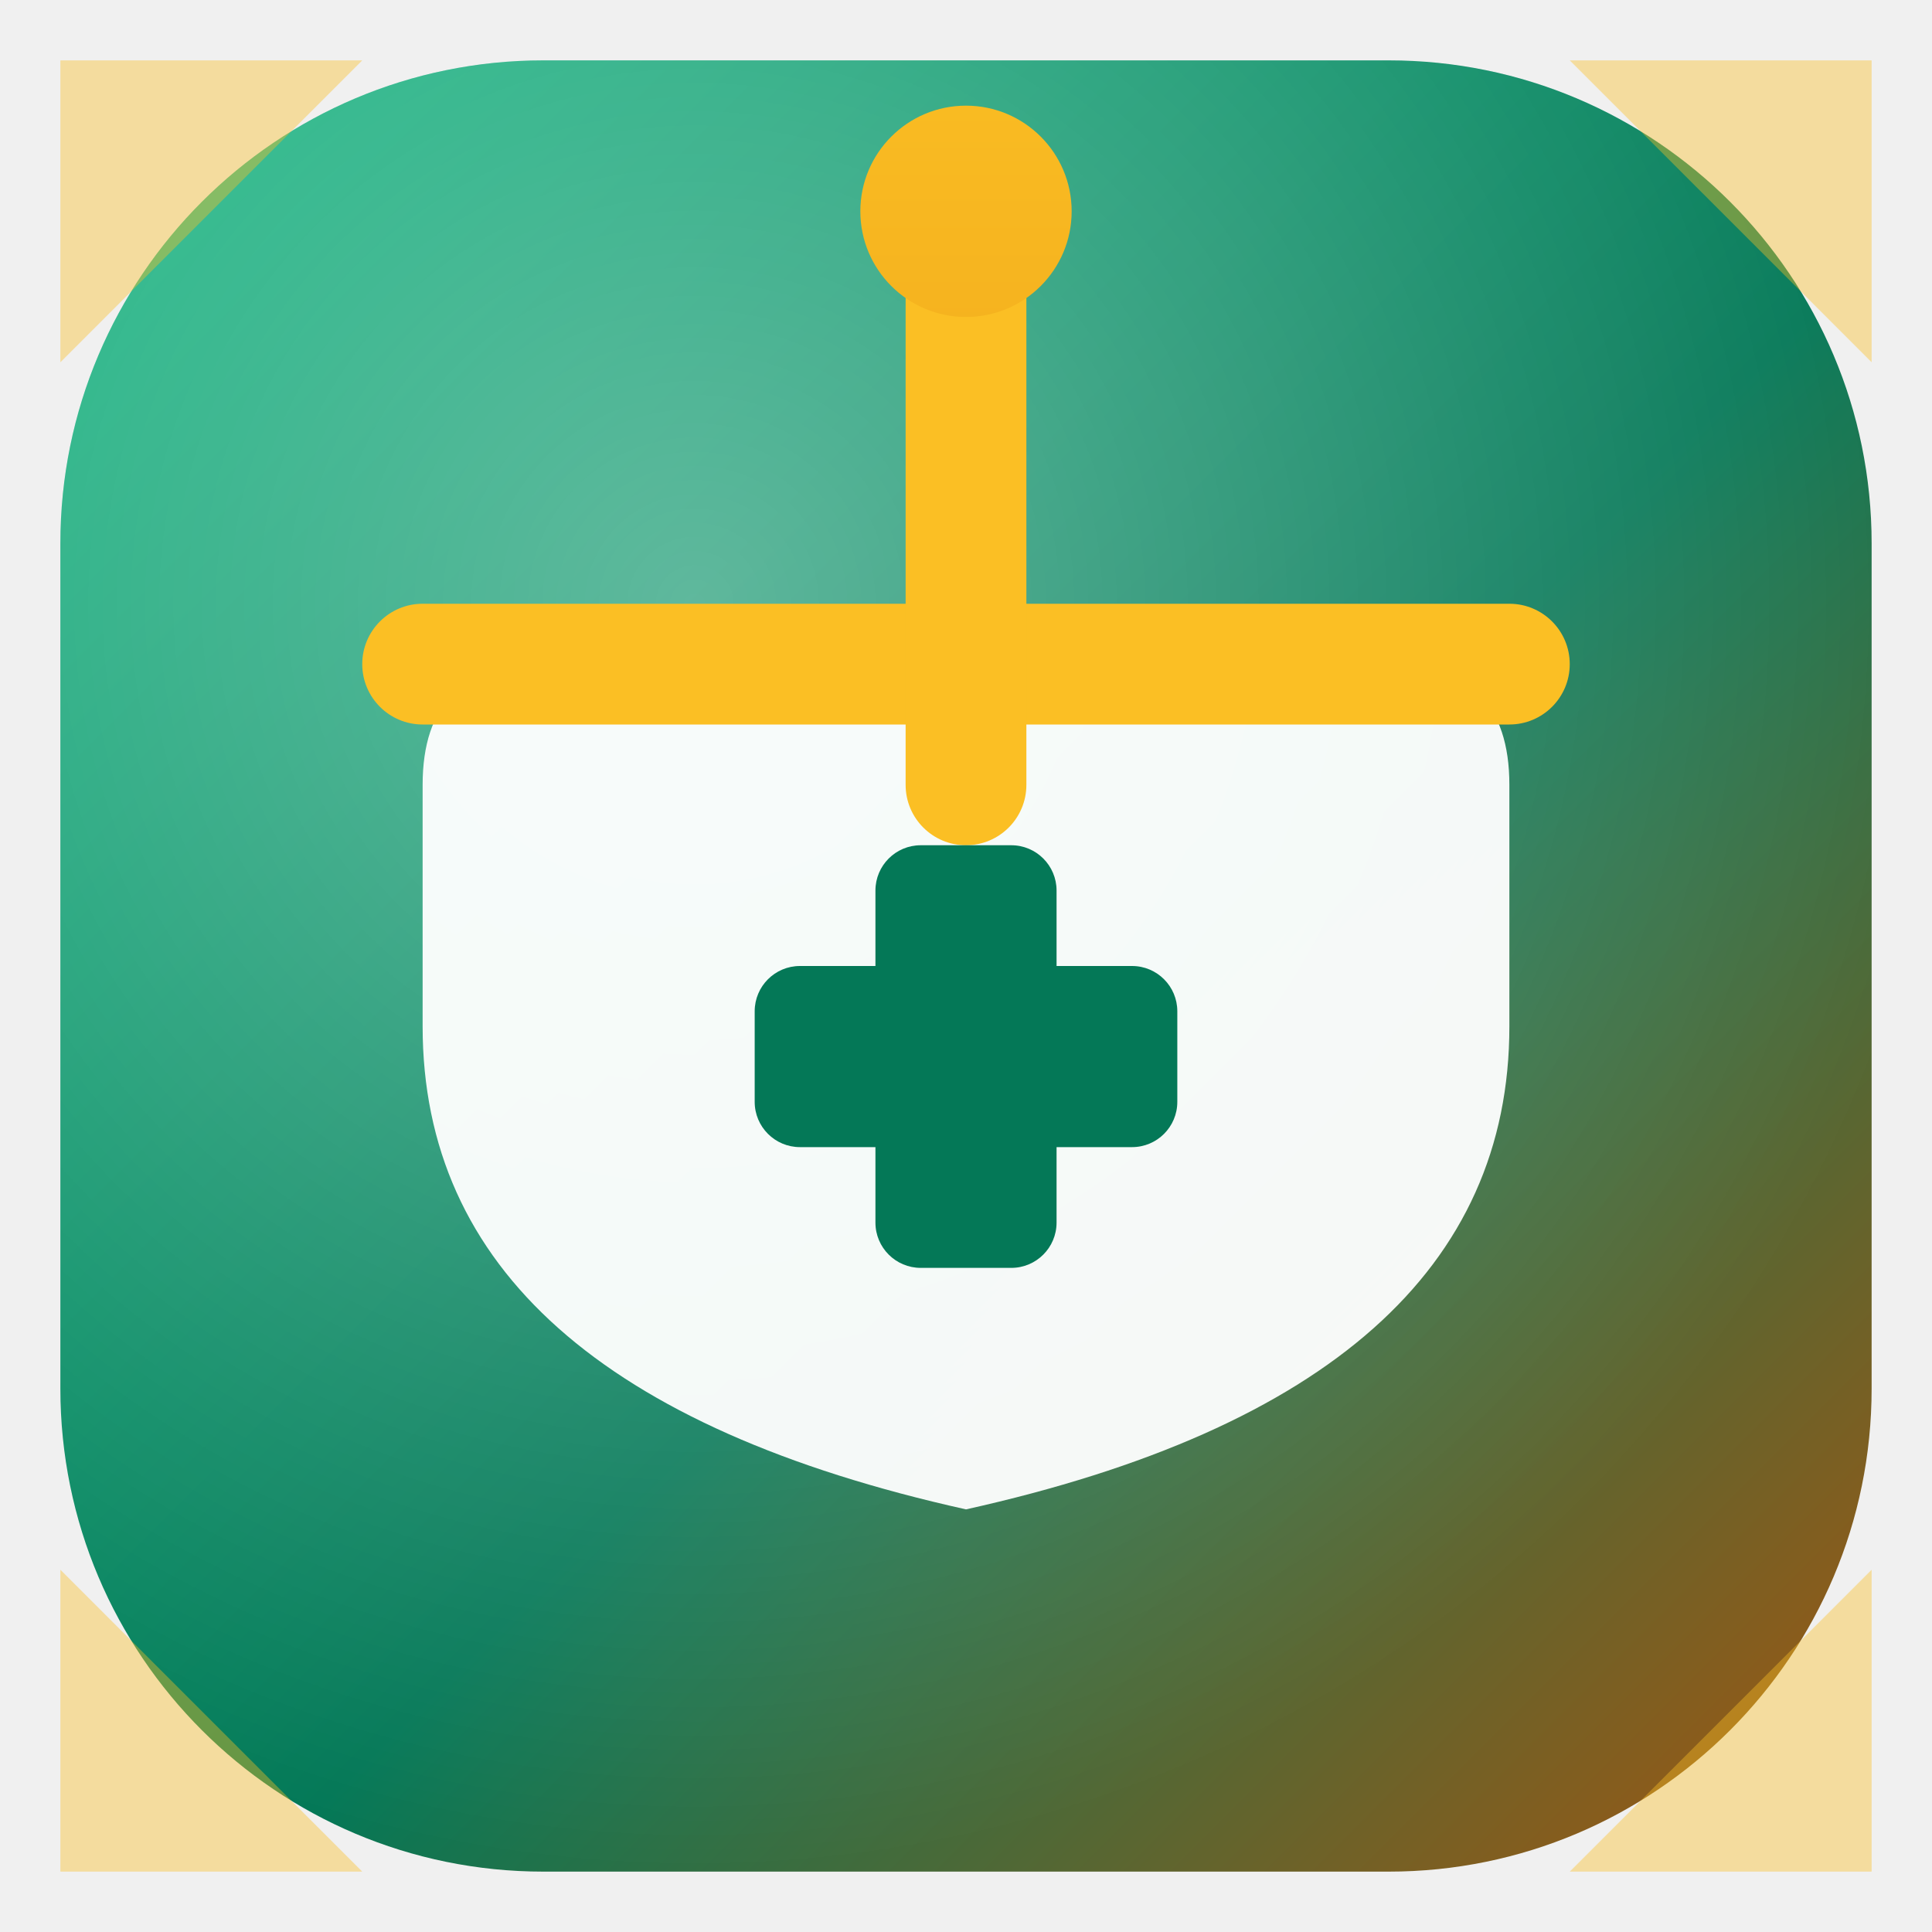
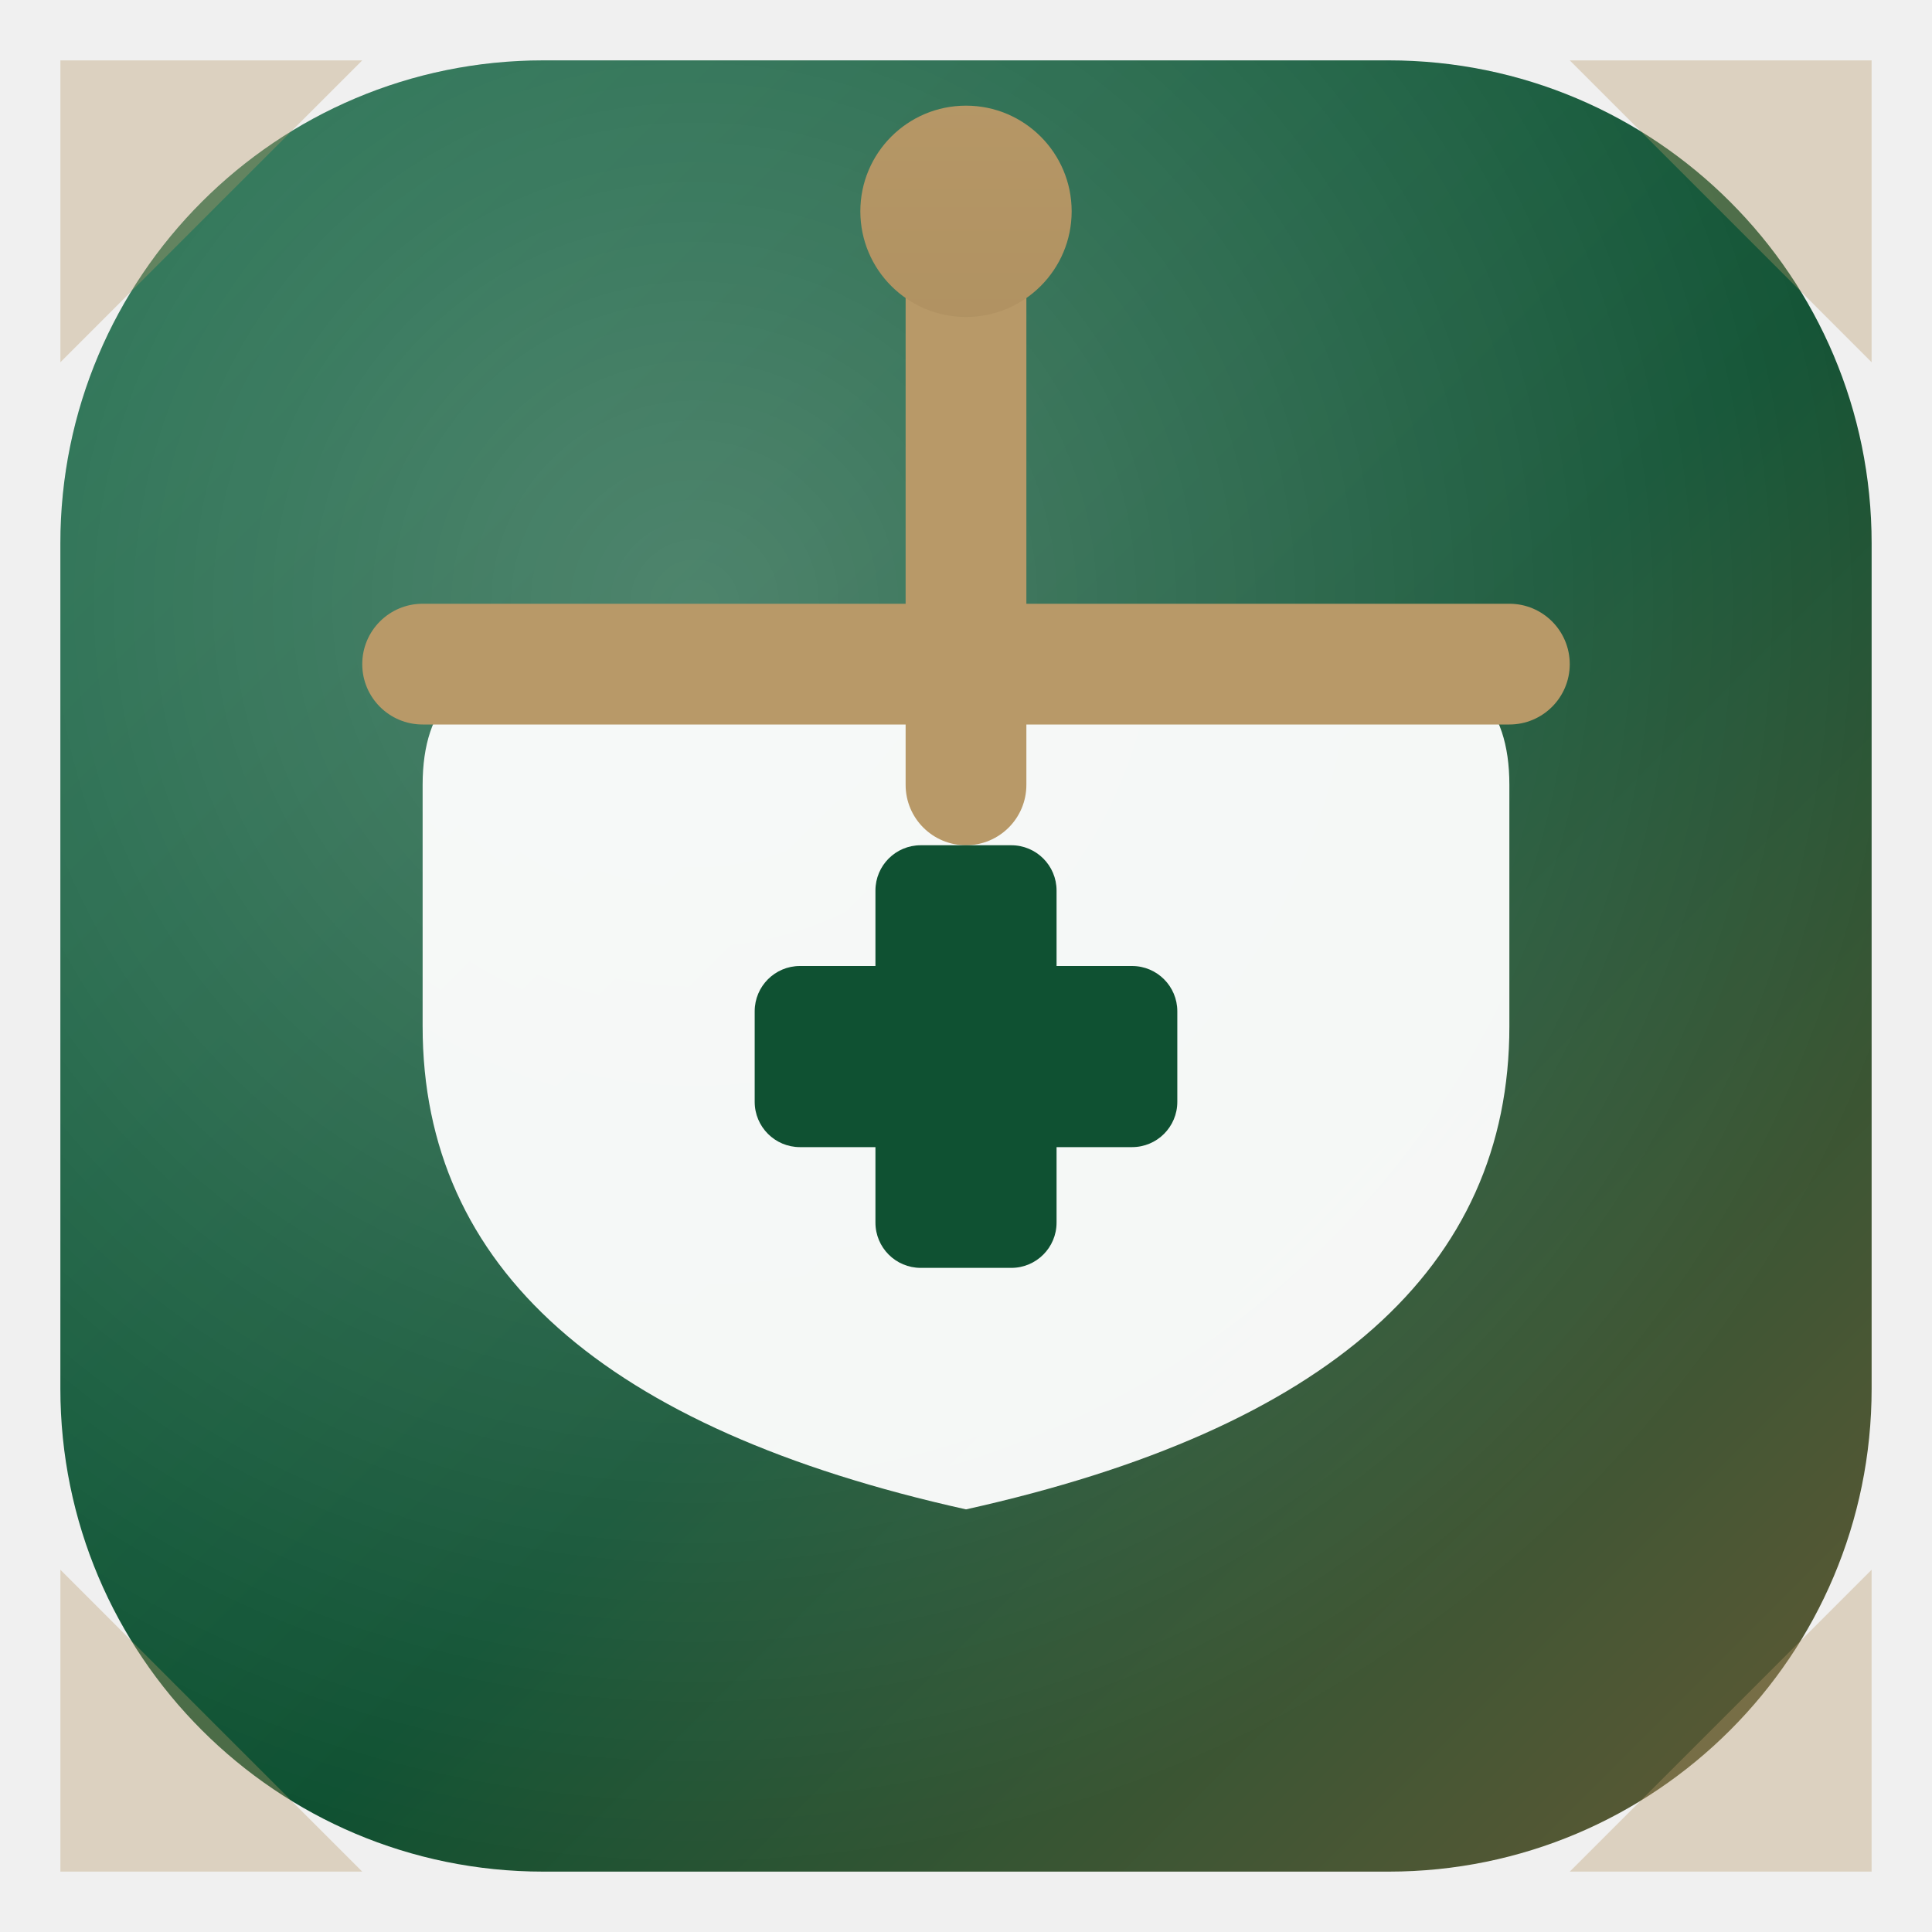
<svg xmlns="http://www.w3.org/2000/svg" width="64" height="64" viewBox="0 0 64 64" fill="none">
  <defs>
    <linearGradient id="mt-brand" x1="0" y1="0" x2="64" y2="64" gradientUnits="userSpaceOnUse">
-       <stop offset="0" stop-color="#10b981" />
-       <stop offset="0.55" stop-color="#047857" />
-       <stop offset="1" stop-color="#b45309" />
+       <stop offset="0" stop-color="#1a6b4a" />
+       <stop offset="0.55" stop-color="#0f5132" />
+       <stop offset="1" stop-color="#6b5a35" />
    </linearGradient>
    <linearGradient id="mt-gold" x1="0" y1="0" x2="0" y2="64" gradientUnits="userSpaceOnUse">
-       <stop offset="0" stop-color="#fbbf24" />
-       <stop offset="1" stop-color="#d97706" />
+       <stop offset="0" stop-color="#b89968" />
+       <stop offset="1" stop-color="#8a6f42" />
    </linearGradient>
    <radialGradient id="mt-glow" cx="0.35" cy="0.3" r="0.7">
-       <stop offset="0" stop-color="#ffffff" stop-opacity="0.35" />
+       <stop offset="0" stop-color="#ffffff" stop-opacity="0.25" />
      <stop offset="1" stop-color="#ffffff" stop-opacity="0" />
    </radialGradient>
  </defs>
  <rect x="2" y="2" width="60" height="60" rx="16" fill="url(#mt-brand)" />
  <rect x="2" y="2" width="60" height="60" rx="16" fill="url(#mt-glow)" />
-   <g opacity="0.4">
-     <polygon points="2,2 12,2 2,12" fill="#fbbf24" />
-     <polygon points="62,2 52,2 62,12" fill="#fbbf24" />
-     <polygon points="2,62 12,62 2,52" fill="#fbbf24" />
-     <polygon points="62,62 52,62 62,52" fill="#fbbf24" />
+   <g opacity="0.35">
+     <polygon points="2,2 12,2 2,12" fill="#b89968" />
+     <polygon points="62,2 52,2 62,12" fill="#b89968" />
+     <polygon points="2,62 12,62 2,52" fill="#b89968" />
+     <polygon points="62,62 52,62 62,52" fill="#b89968" />
  </g>
  <path d="M 14 26 Q 14 22 18 22 L 46 22 Q 50 22 50 26 L 50 34 Q 50 46 32 50 Q 14 46 14 34 Z" fill="#ffffff" opacity="0.95" />
-   <rect x="12" y="20" width="40" height="4" rx="2" fill="#fbbf24" />
-   <rect x="30" y="6" width="4" height="22" rx="2" fill="#fbbf24" />
+   <rect x="12" y="20" width="40" height="4" rx="2" fill="#b89968" />
+   <rect x="30" y="6" width="4" height="22" rx="2" fill="#b89968" />
  <circle cx="32" cy="7" r="3.5" fill="url(#mt-gold)" />
-   <g fill="#047857">
+   <g fill="#0f5132">
    <rect x="29" y="28" width="6" height="14" rx="1.5" />
    <rect x="25" y="32" width="14" height="6" rx="1.5" />
  </g>
</svg>
